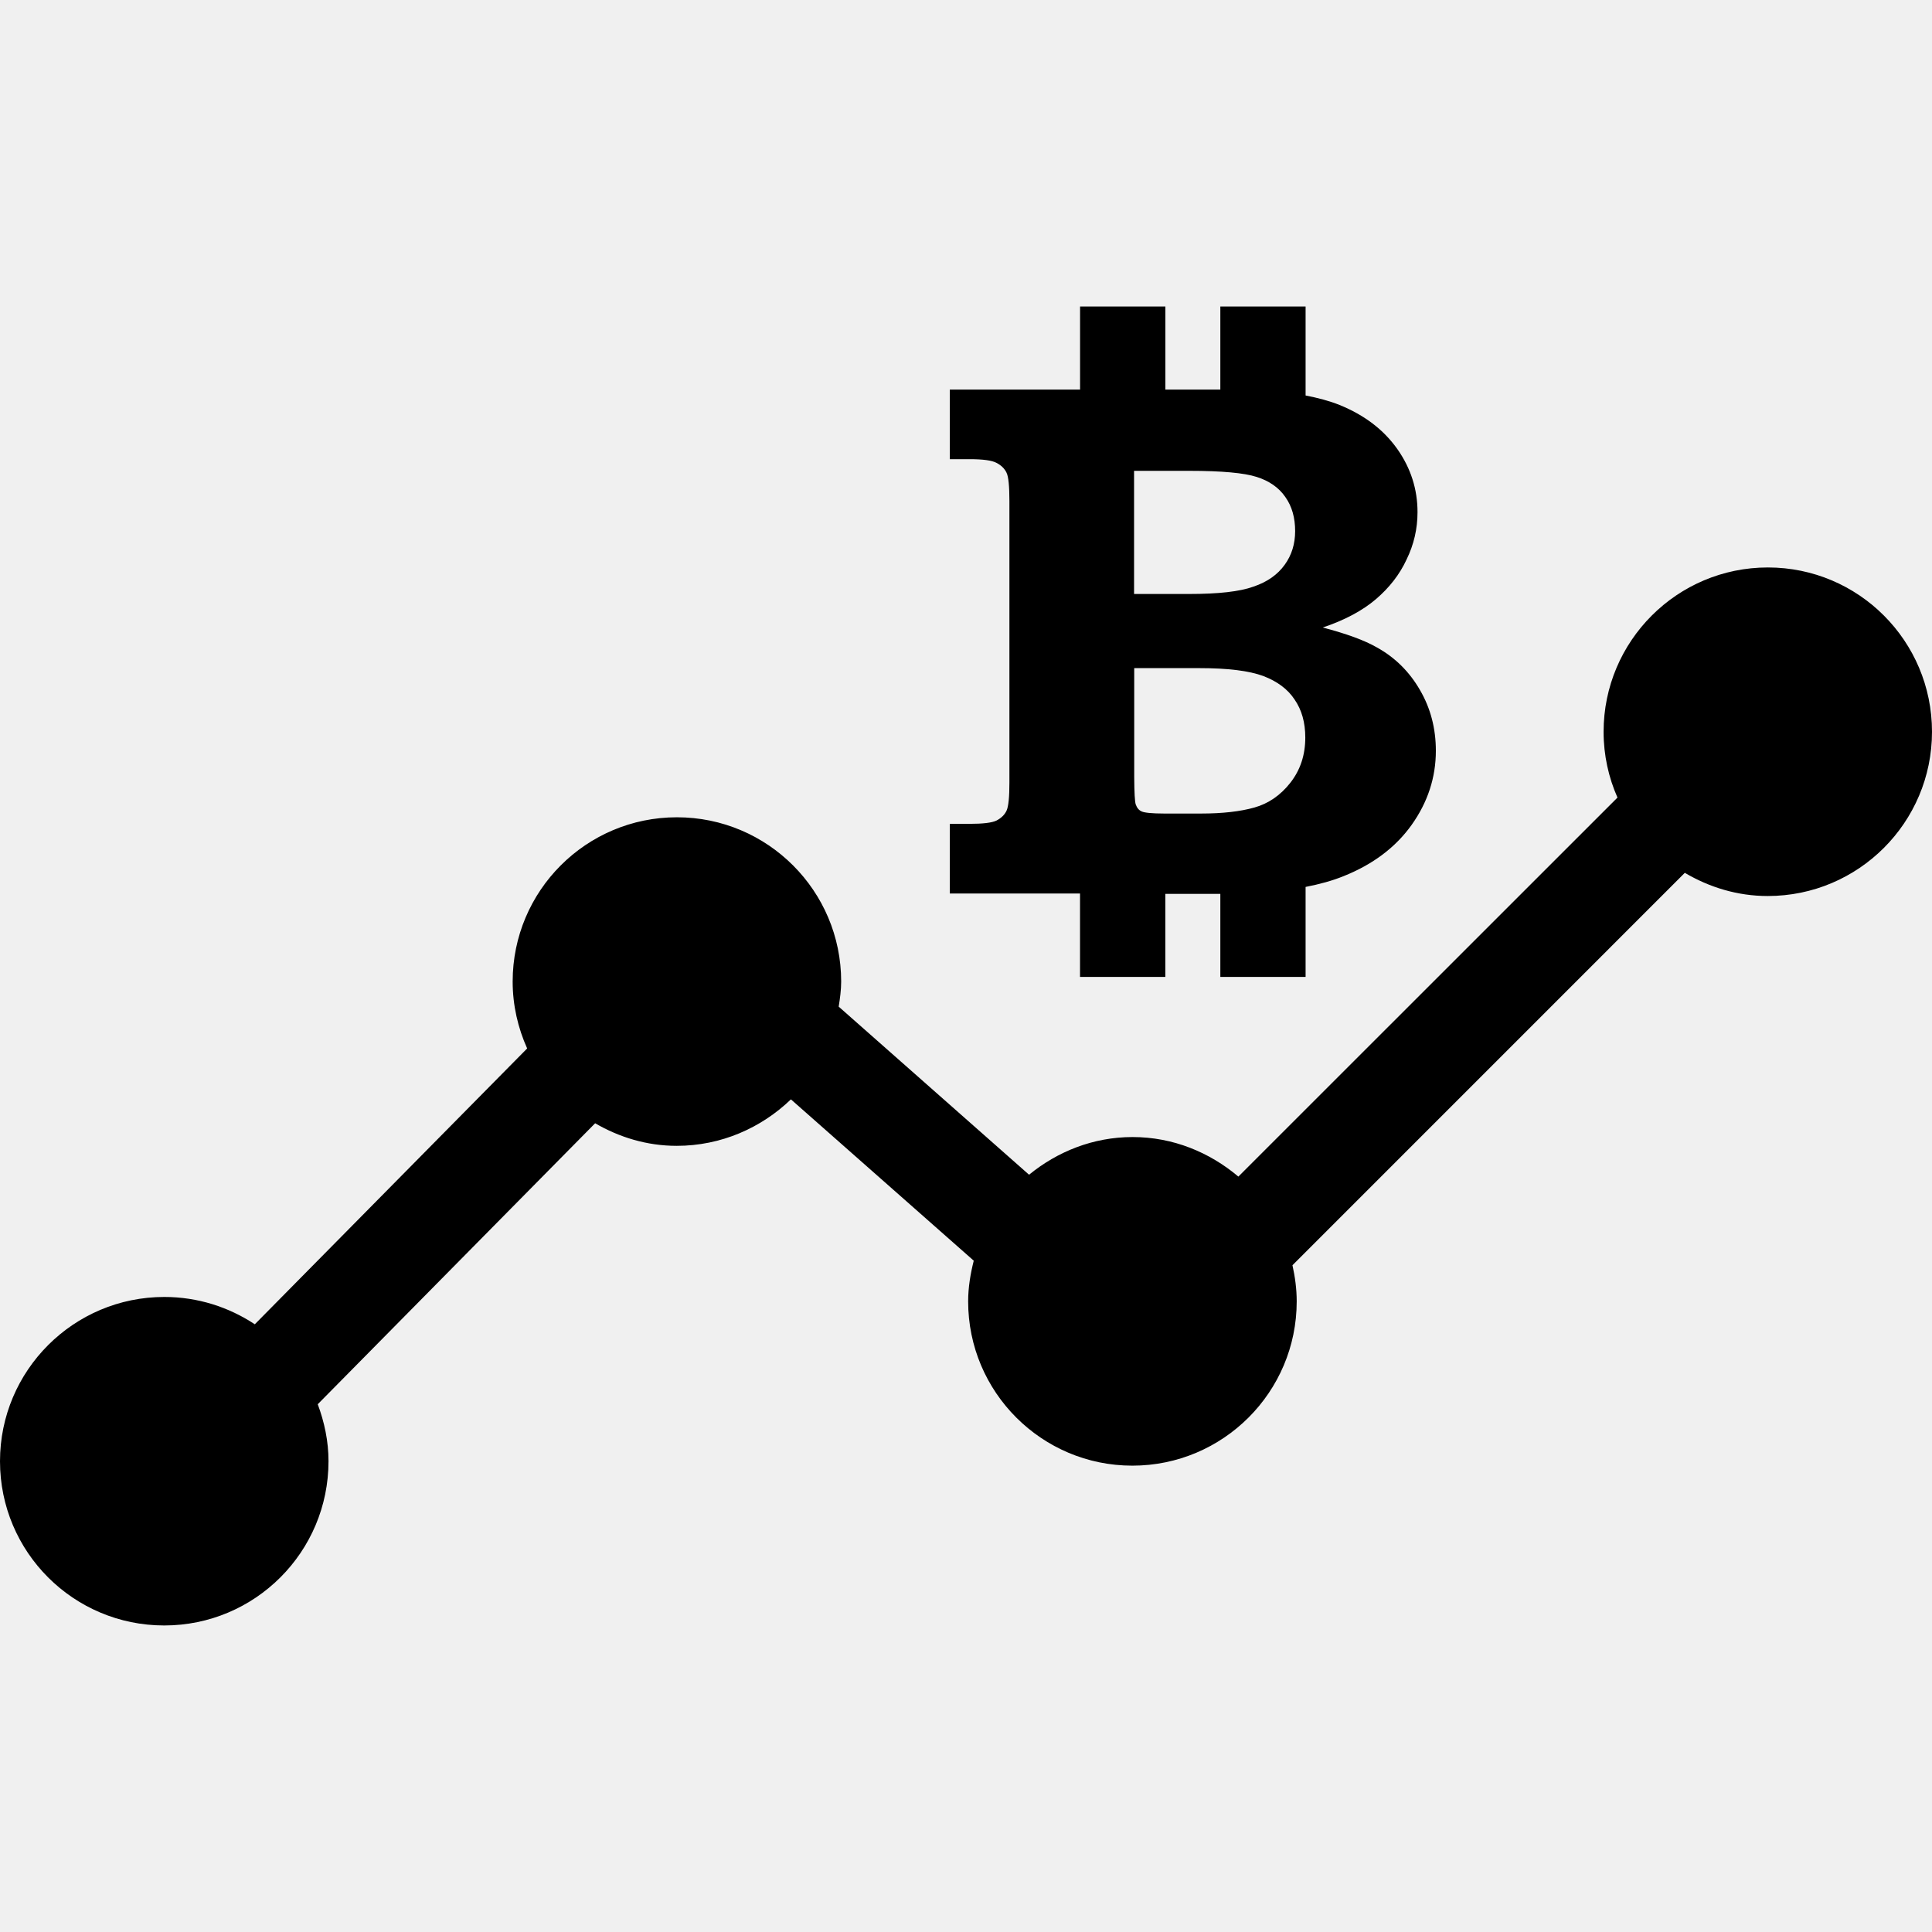
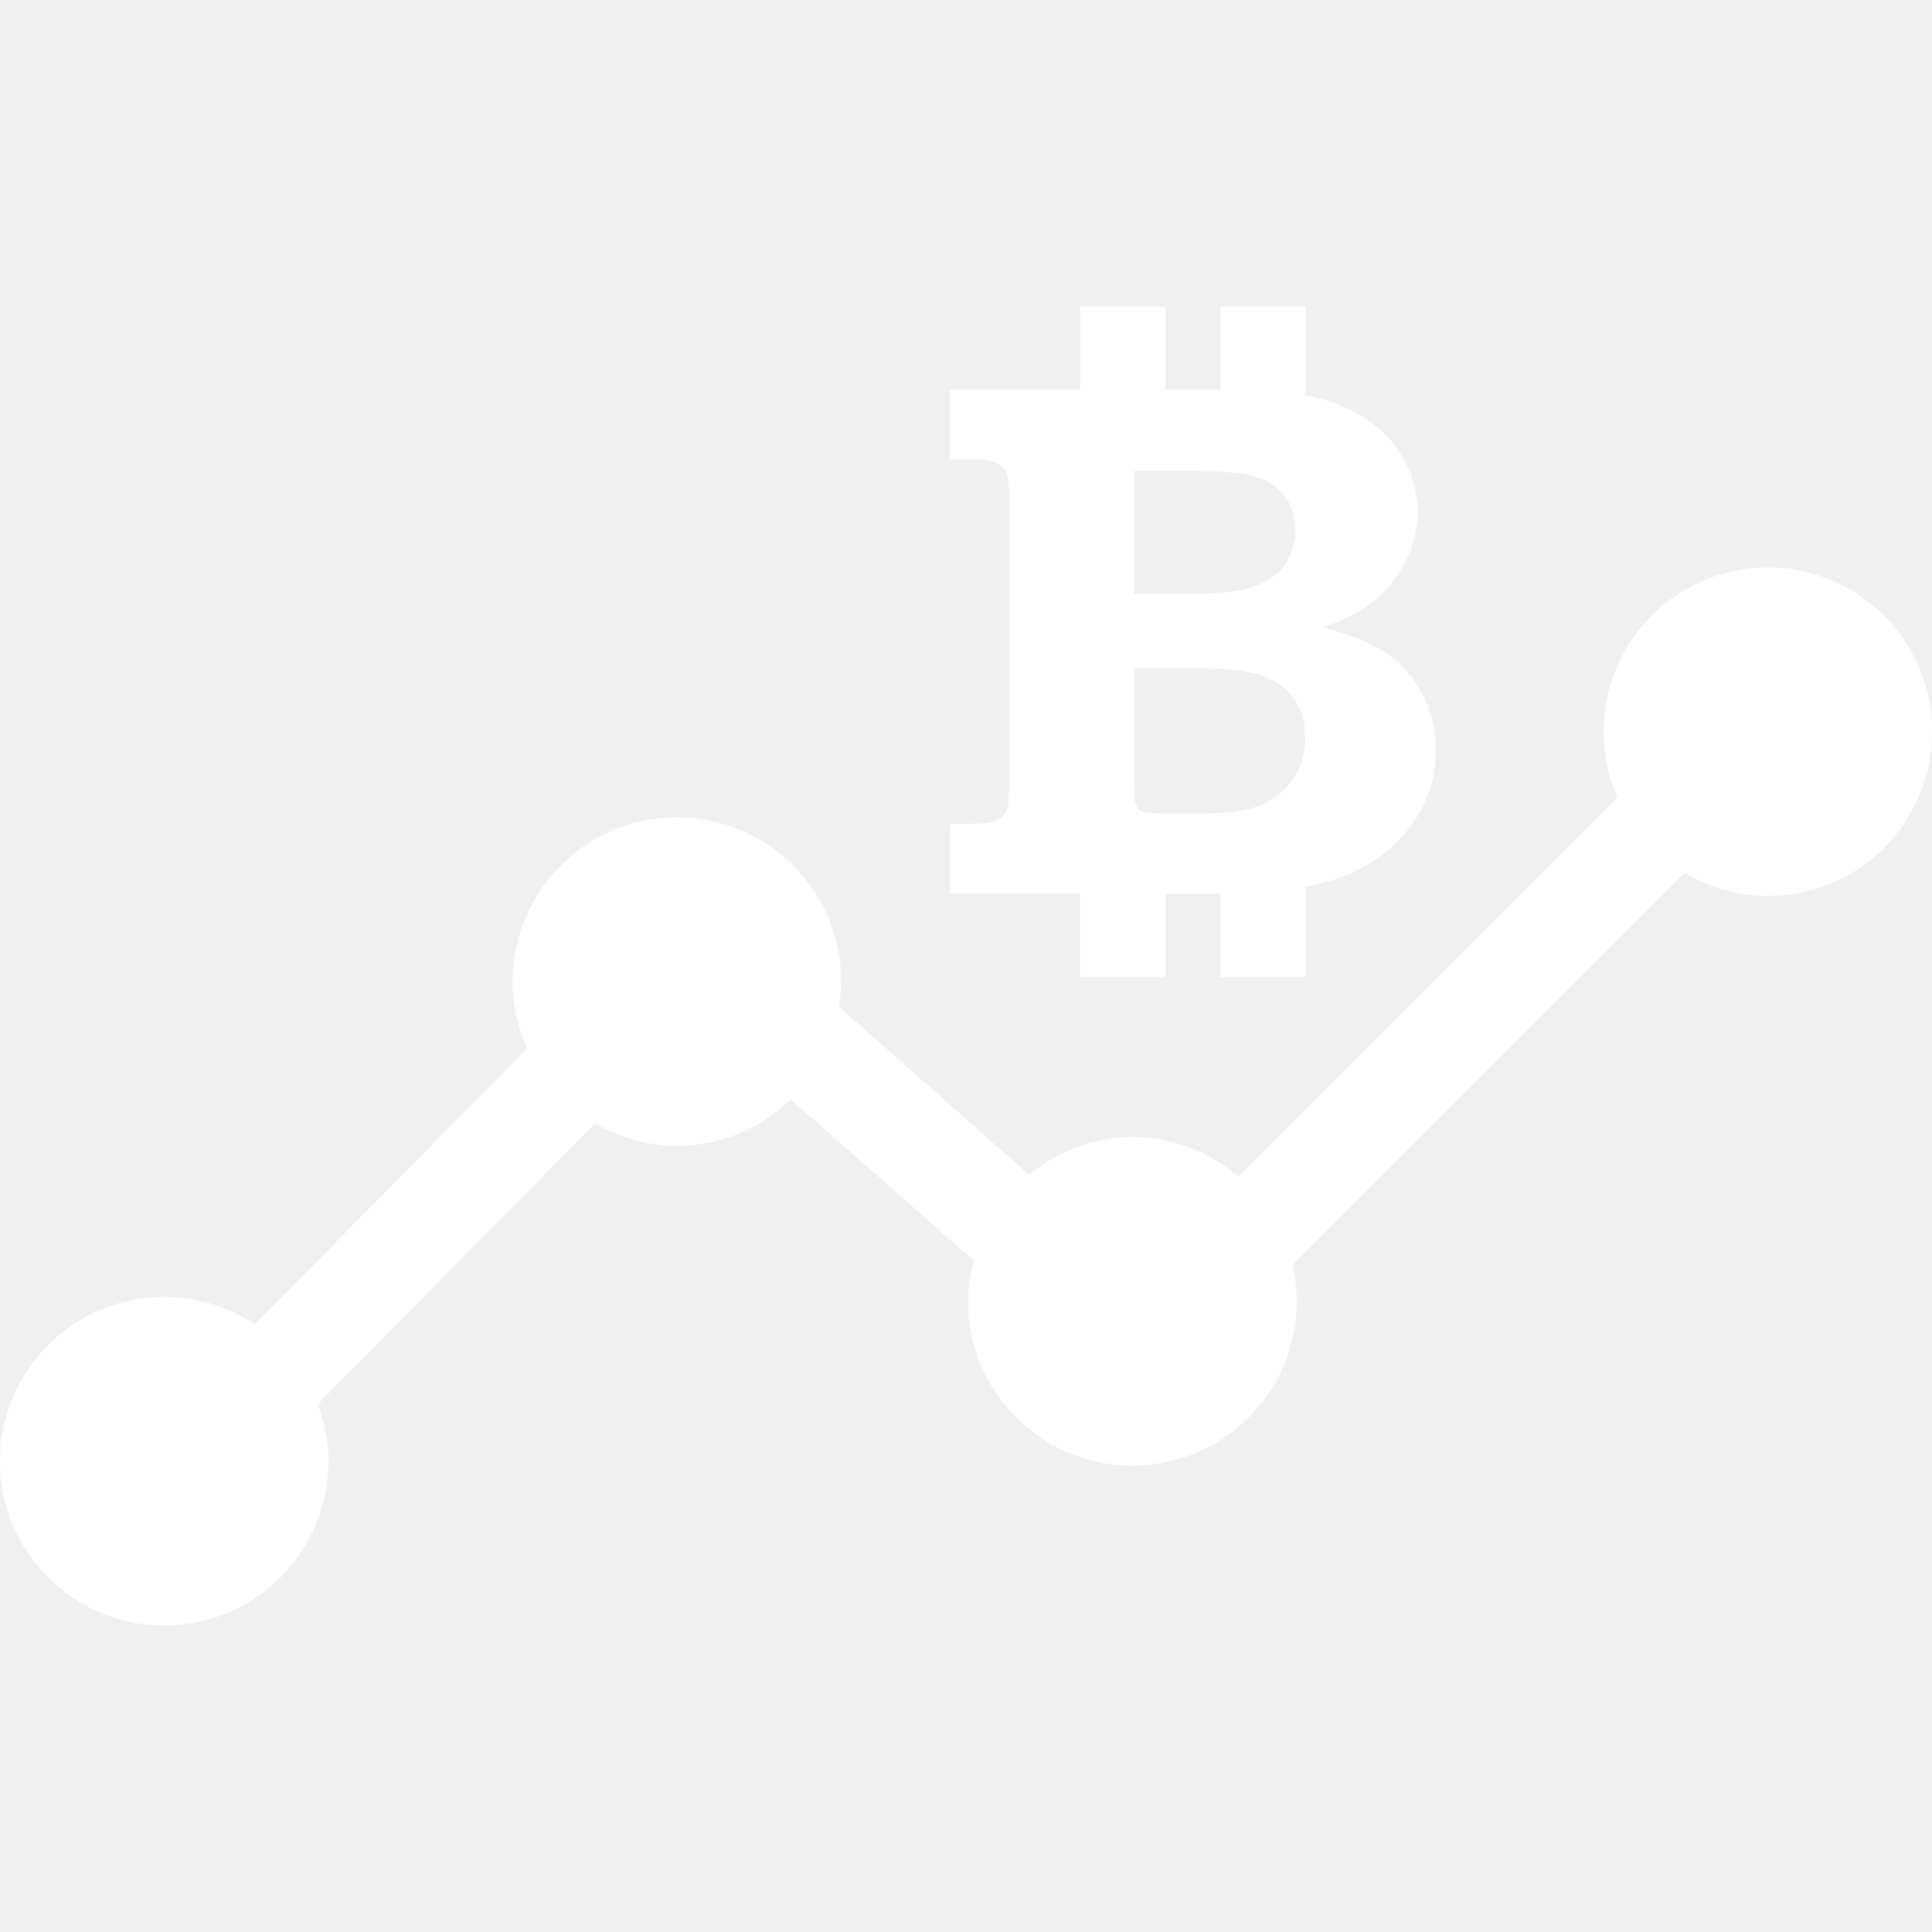
- <svg xmlns="http://www.w3.org/2000/svg" version="1.1" id="Capa_1" x="0px" y="0px" width="38.251px" height="38.251px" viewBox="0 0 38.251 38.251" style="enable-background:new 0 0 38.251 38.251;" xml:space="preserve">
+ <svg xmlns="http://www.w3.org/2000/svg" version="1.1" id="Capa_1" x="0px" y="0px" width="38.251px" height="38.251px" viewBox="0 0 38.251 38.251" style="enable-background:new 0 0 38.251 38.251; fill: #fff;" xml:space="preserve">
  <g>
    <path d="M21.384,19.342h1.688v-1.645h0.962c0.045,0,0.086,0,0.127,0v1.645h1.688V17.56c0.284-0.055,0.534-0.125,0.746-0.211   c0.584-0.232,1.036-0.572,1.354-1.018c0.319-0.449,0.479-0.938,0.479-1.467c0-0.442-0.105-0.844-0.316-1.205   c-0.207-0.358-0.49-0.641-0.85-0.84c-0.248-0.143-0.607-0.273-1.074-0.395c0.436-0.146,0.787-0.334,1.053-0.561   c0.268-0.229,0.471-0.491,0.607-0.785c0.145-0.297,0.217-0.608,0.217-0.938c0-0.453-0.133-0.871-0.4-1.25   c-0.27-0.381-0.648-0.671-1.146-0.873c-0.188-0.076-0.418-0.138-0.67-0.187V6.068h-1.688v1.645h-1.088V6.068h-1.689v1.645h-2.579   v1.378h0.391c0.263,0,0.443,0.024,0.533,0.073c0.092,0.047,0.16,0.113,0.199,0.195c0.039,0.078,0.057,0.269,0.057,0.564v5.567   c0,0.291-0.018,0.477-0.057,0.561c-0.039,0.083-0.107,0.147-0.199,0.195c-0.09,0.044-0.27,0.065-0.533,0.065h-0.391v1.379h2.578   V19.342z M22.456,9.322h1.094c0.64,0,1.084,0.041,1.332,0.121c0.246,0.078,0.438,0.211,0.565,0.396   c0.134,0.188,0.195,0.414,0.195,0.677c0,0.25-0.067,0.473-0.207,0.666c-0.139,0.194-0.344,0.34-0.617,0.432   c-0.272,0.099-0.696,0.146-1.271,0.146h-1.094V9.322H22.456z M22.456,13.228h1.289c0.569,0,0.987,0.053,1.266,0.156   c0.275,0.105,0.486,0.26,0.621,0.467c0.14,0.204,0.211,0.452,0.211,0.752c0,0.348-0.1,0.645-0.297,0.896   c-0.194,0.247-0.433,0.411-0.711,0.489c-0.276,0.078-0.629,0.119-1.054,0.119h-0.729c-0.242,0-0.393-0.016-0.447-0.041   c-0.057-0.024-0.094-0.071-0.119-0.139c-0.018-0.054-0.028-0.23-0.03-0.539V13.228L22.456,13.228z M38.251,14.488   c0,1.796-1.457,3.252-3.252,3.252c-0.603,0-1.158-0.174-1.642-0.459l-7.768,7.769c0.051,0.229,0.084,0.47,0.084,0.716   c0,1.795-1.457,3.252-3.254,3.252c-1.795,0-3.251-1.457-3.251-3.252c0-0.279,0.046-0.548,0.111-0.806l-3.62-3.194   c-0.587,0.565-1.382,0.92-2.261,0.92c-0.592,0-1.139-0.17-1.615-0.447l-5.492,5.563c0.131,0.353,0.213,0.729,0.213,1.128   c0,1.797-1.456,3.252-3.252,3.252S0,30.728,0,28.931c0-1.796,1.457-3.253,3.253-3.253c0.663,0,1.277,0.201,1.792,0.541l5.392-5.461   c-0.182-0.405-0.287-0.854-0.287-1.325c0-1.796,1.455-3.252,3.252-3.252c1.795,0,3.252,1.456,3.252,3.252   c0,0.17-0.023,0.334-0.049,0.497l3.769,3.328c0.562-0.459,1.269-0.746,2.049-0.746c0.804,0,1.527,0.304,2.095,0.783l7.506-7.504   c-0.176-0.397-0.275-0.838-0.275-1.302c0-1.797,1.457-3.254,3.252-3.254C36.796,11.234,38.251,12.691,38.251,14.488z" />
  </g>
  <g>
</g>
  <g>
</g>
  <g>
</g>
  <g>
</g>
  <g>
</g>
  <g>
</g>
  <g>
</g>
  <g>
</g>
  <g>
</g>
  <g>
</g>
  <g>
</g>
  <g>
</g>
  <g>
</g>
  <g>
</g>
  <g>
</g>
</svg>
